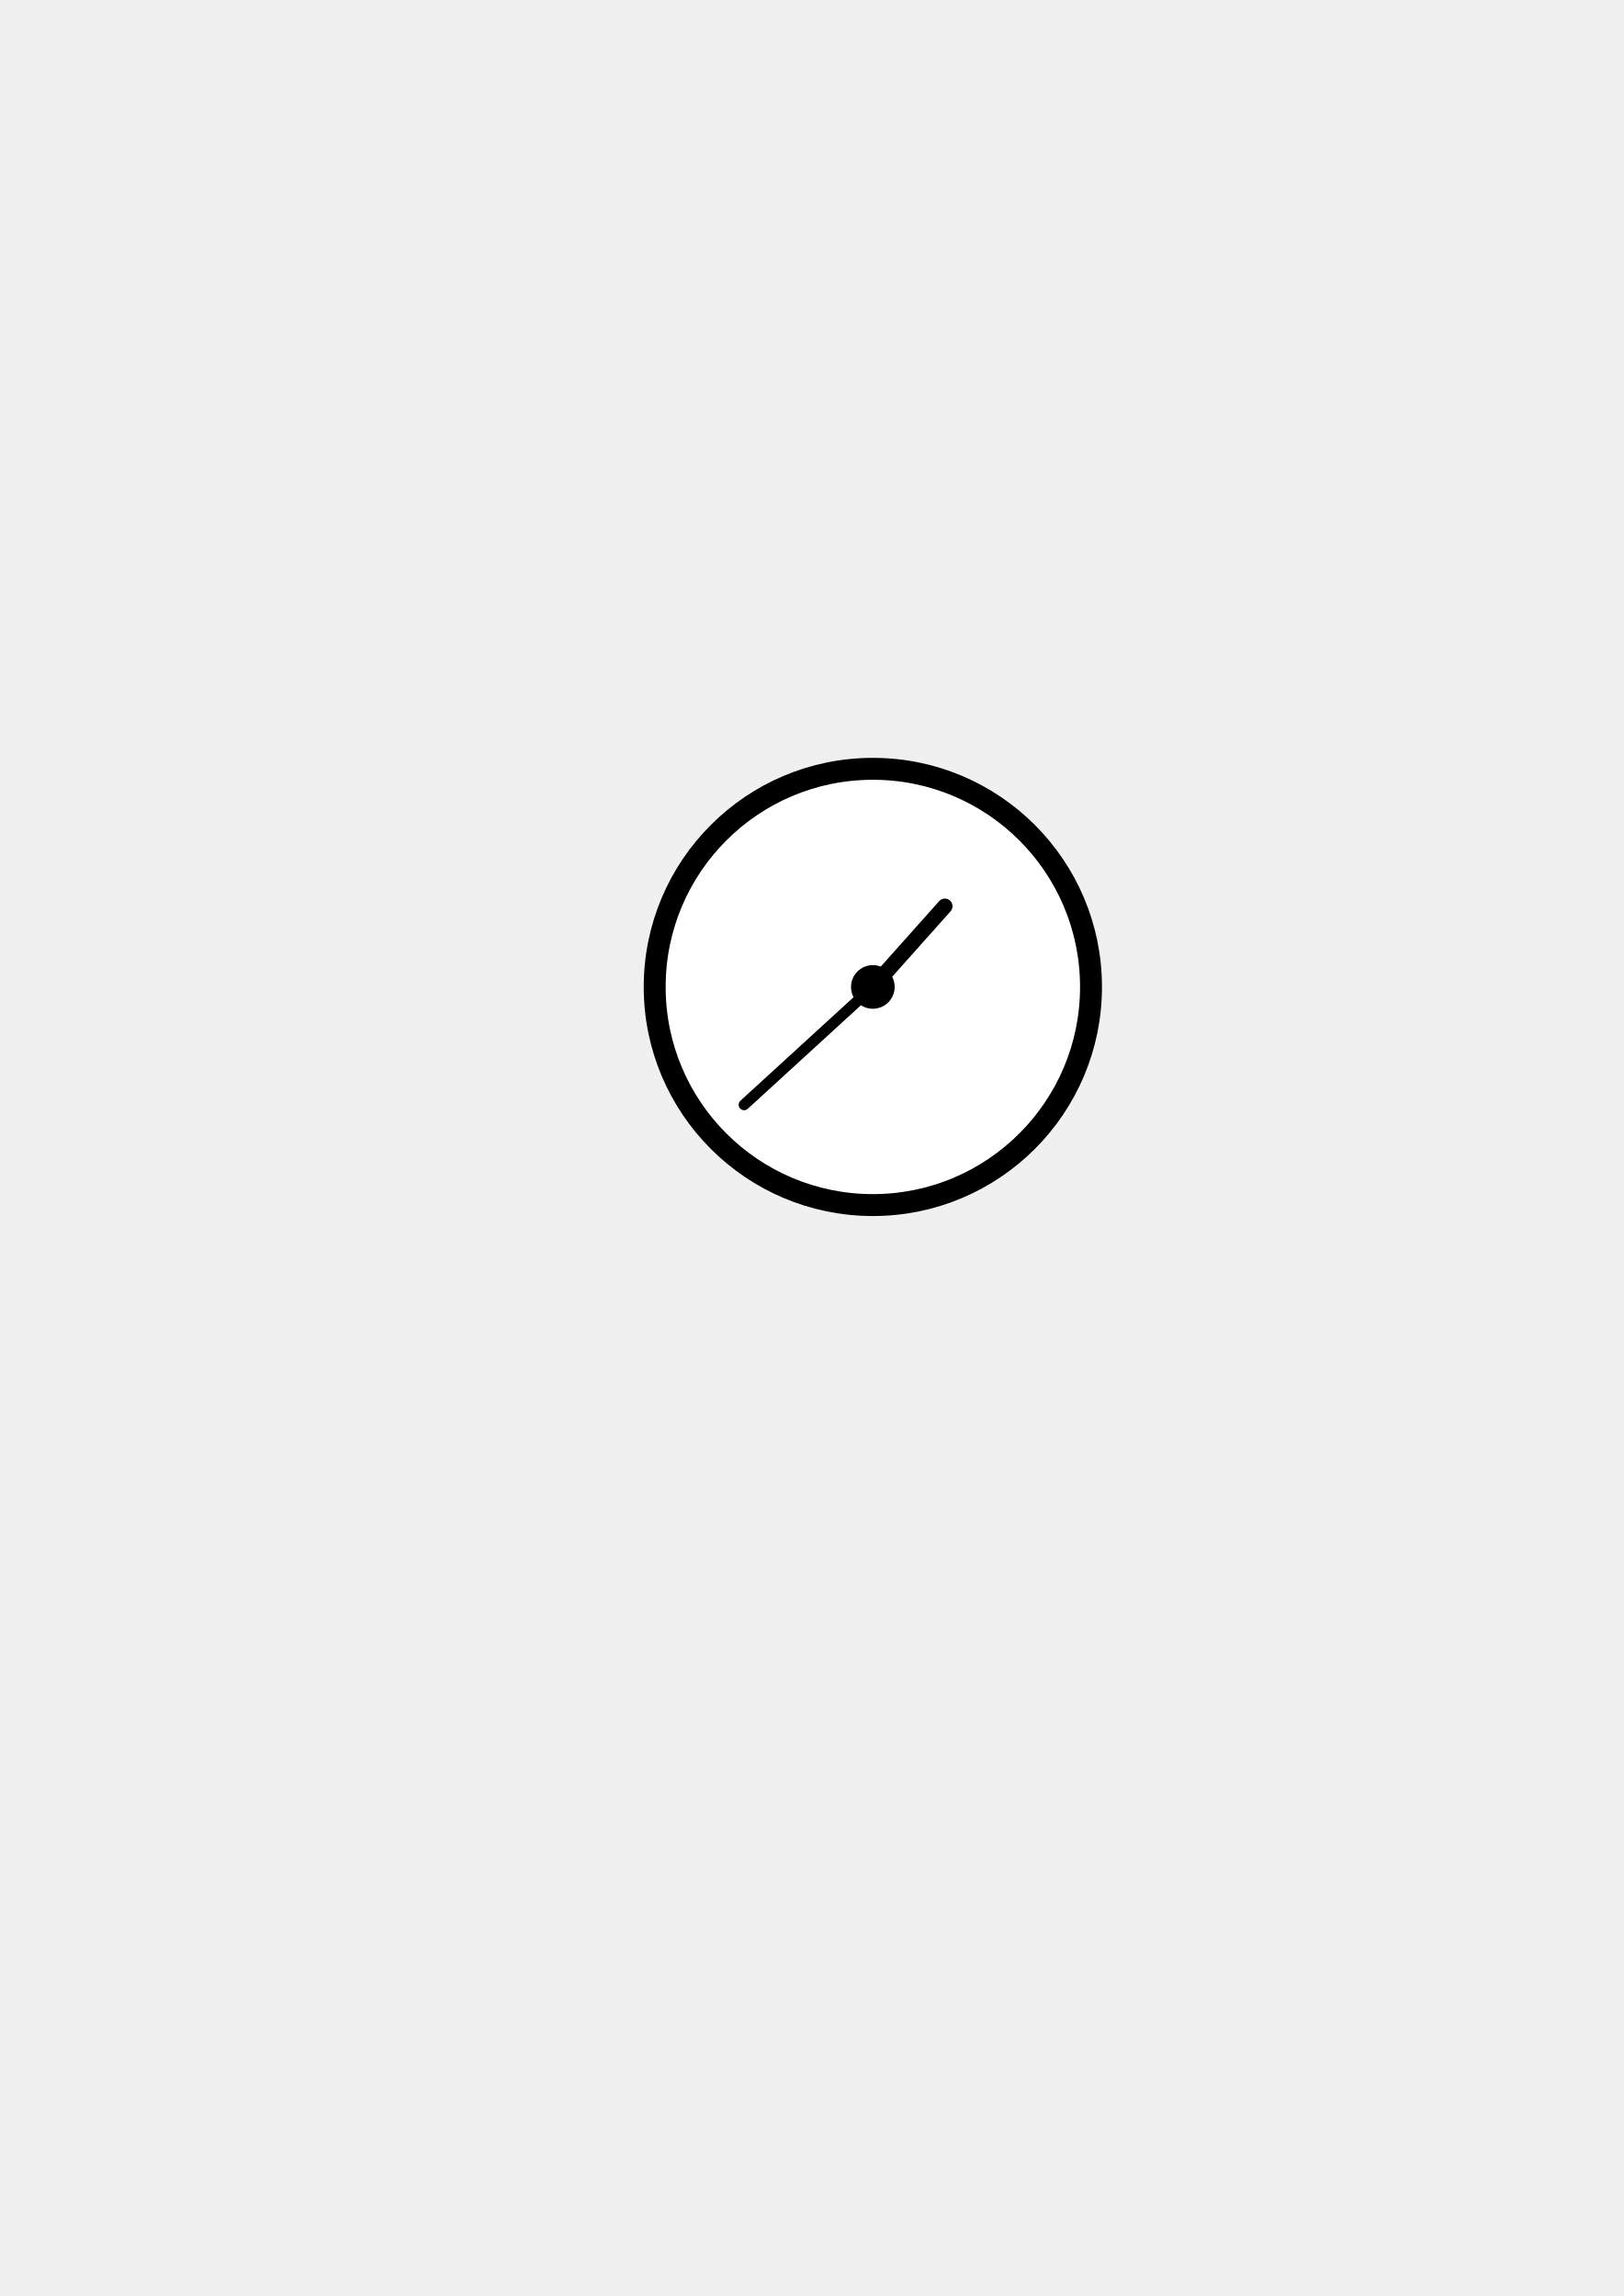
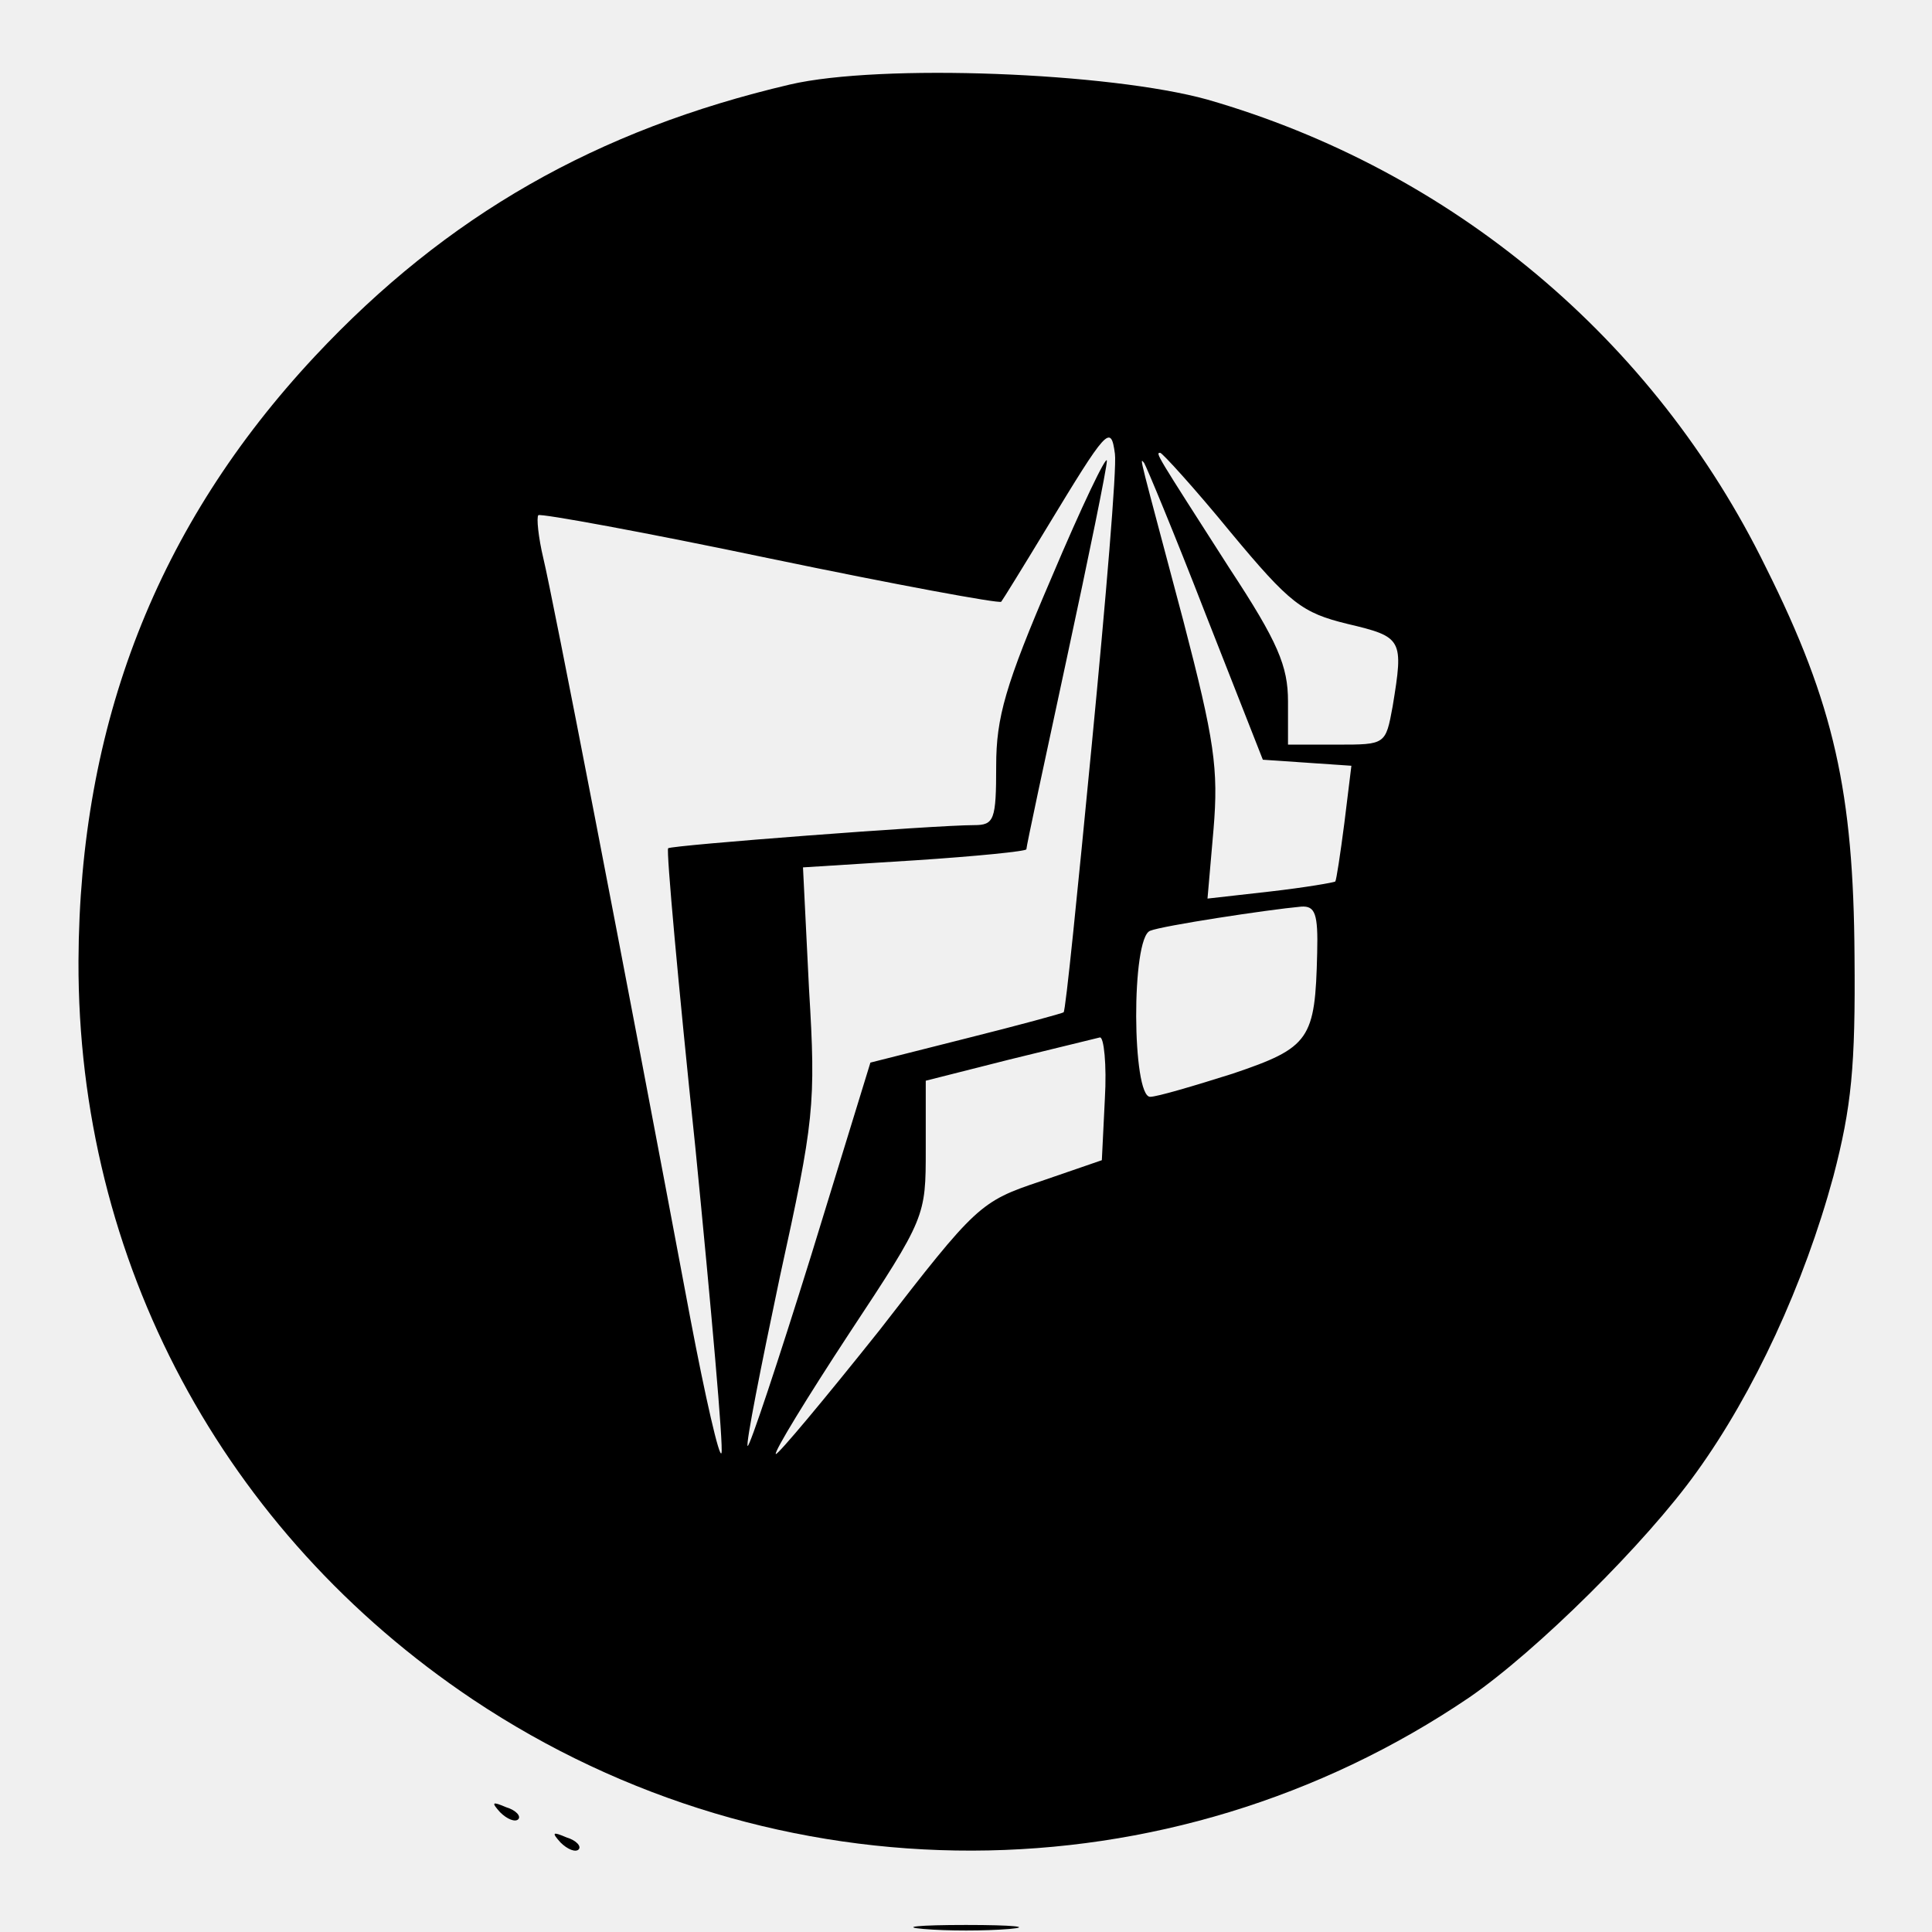
- <svg xmlns="http://www.w3.org/2000/svg" width="210mm" height="297mm" viewBox="0 0 744.094 1052.362" id="svg2" version="1.1">
-   <defs id="defs4">
-     <marker orient="auto" refY="0.0" refX="0.0" id="Arrow1Lstart" style="overflow:visible">
-       <path id="path4392" d="M 0.0,0.0 L 5.0,-5.0 L -12.5,0.0 L 5.0,5.0 L 0.0,0.0 z " style="fill-rule:evenodd;stroke:#000000;stroke-width:1.0pt" transform="scale(0.8) translate(12.5,0)" />
-     </marker>
-   </defs>
-   <g id="layer1">
-     <ellipse style="opacity:1;fill:#ffffff;fill-opacity:1;stroke:#000000;stroke-width:10.046;stroke-miterlimit:4;stroke-dasharray:none;stroke-opacity:1" id="path3336" cx="400" cy="452.362" rx="99.977" ry="99.977" />
-     <flowRoot xml:space="preserve" id="flowRoot4343" style="font-style:normal;font-weight:normal;font-size:20px;line-height:125%;font-family:sans-serif;letter-spacing:0px;word-spacing:0px;fill:#000000;fill-opacity:0.588;stroke:none;stroke-width:1px;stroke-linecap:butt;stroke-linejoin:miter;stroke-opacity:1;" transform="matrix(5.706081,0,0,5.706081,-1556.241,-2292.424)">
-       <flowRegion id="flowRegion4345">
-         <rect id="rect4347" width="140" height="50" x="330" y="462.362" style="fill:#000000;fill-opacity:0.588;" />
-       </flowRegion>
-       <flowPara id="flowPara4349" style="font-style:normal;font-variant:normal;font-weight:normal;font-stretch:normal;font-family:'Varela Round';-inkscape-font-specification:'Varela Round';fill:#000000;fill-opacity:0.588;">A</flowPara>
-       <flowPara style="font-style:normal;font-variant:normal;font-weight:normal;font-stretch:normal;font-family:'Varela Round';-inkscape-font-specification:'Varela Round';fill:#000000;fill-opacity:0.588;" id="flowPara4384" />
-     </flowRoot>
-     <flowRoot xml:space="preserve" id="flowRoot4343-1" style="font-style:normal;font-weight:normal;font-size:20px;line-height:125%;font-family:sans-serif;letter-spacing:0px;word-spacing:0px;fill:#000000;fill-opacity:0.588;stroke:none;stroke-width:1px;stroke-linecap:butt;stroke-linejoin:miter;stroke-opacity:1;" transform="matrix(4.48284,0,0,4.48284,-1083.828,-1646.327)">
-       <flowRegion id="flowRegion4345-9">
-         <rect id="rect4347-0" width="140" height="50" x="330" y="462.362" style="fill:#000000;fill-opacity:0.588;" />
-       </flowRegion>
-       <flowPara style="font-style:normal;font-variant:normal;font-weight:normal;font-stretch:normal;font-family:'Varela Round';-inkscape-font-specification:'Varela Round';fill:#000000;fill-opacity:0.588;" id="flowPara4380">W</flowPara>
-     </flowRoot>
-     <circle style="opacity:1;fill:#000000;fill-opacity:1;stroke:#000000;stroke-width:0;stroke-miterlimit:4;stroke-dasharray:none;stroke-opacity:1" id="path4335" cx="400" cy="452.362" r="10" />
-     <path style="fill:none;fill-rule:evenodd;stroke:#000000;stroke-width:5;stroke-linecap:round;stroke-linejoin:miter;stroke-miterlimit:4;stroke-dasharray:none;stroke-opacity:1" d="m 400,452.362 -59,54" id="path4341" />
-     <path style="fill:none;fill-rule:evenodd;stroke:#000000;stroke-width:7;stroke-linecap:round;stroke-linejoin:miter;stroke-miterlimit:4;stroke-dasharray:none;stroke-opacity:1" d="m 400,452.362 33,-37" id="path4386" />
+ <svg xmlns="http://www.w3.org/2000/svg" version="1.0" width="192pt" height="192pt" viewBox="0 0 192 192" preserveAspectRatio="xMidYMid meet">
+   <g transform="translate(0,192) scale(0.1,-0.1)" fill="#000000" stroke="none">
+     <path d="M785 1836 c-192 -45 -341 -130 -472 -270 -157 -168 -234 -366 -235 -601 -1 -298 144 -568 392 -734 301 -201 692 -200 990 2 67 46 176 154 226 224 57 79 107 187 136 294 18 69 22 109 21 219 -1 162 -20 250 -88 386 -111 227 -312 395 -555 465 -97 27 -325 36 -415 15z m300 -656 c-14 -145 -26 -265 -28 -266 -1 -1 -45 -13 -97 -26 l-95 -24 -59 -192 c-33 -106 -61 -190 -63 -189 -2 2 13 78 32 168 34 155 36 171 29 286 l-6 121 111 7 c61 4 111 9 111 11 0 3 18 87 40 189 22 102 40 190 40 197 0 7 -25 -45 -55 -116 -46 -107 -55 -139 -55 -187 0 -54 -2 -59 -22 -59 -39 0 -301 -20 -304 -23 -2 -2 10 -135 27 -297 16 -162 28 -298 26 -304 -2 -6 -16 55 -31 134 -67 357 -137 718 -146 755 -5 21 -7 41 -5 43 2 2 106 -17 230 -43 125 -26 228 -45 230 -43 1 1 22 35 45 73 60 99 64 104 68 74 2 -14 -9 -144 -23 -289z m113 130 l57 -145 44 -3 44 -3 -7 -57 c-4 -31 -8 -57 -9 -58 -1 -1 -30 -6 -65 -10 l-62 -7 6 69 c5 60 1 88 -30 207 -44 166 -44 163 -39 157 2 -3 30 -70 61 -150z m25 81 c59 -71 71 -80 116 -91 55 -13 56 -15 45 -82 -7 -38 -7 -38 -55 -38 l-49 0 0 43 c0 35 -10 59 -58 132 -73 114 -74 115 -69 115 2 0 34 -35 70 -79z m86 -418 c-2 -86 -7 -94 -84 -120 -38 -12 -75 -23 -82 -23 -18 0 -19 158 0 165 12 5 117 21 150 24 14 1 17 -7 16 -46z m-211 -145 l-3 -61 -61 -21 c-60 -20 -64 -24 -160 -148 -55 -69 -101 -124 -103 -123 -2 2 31 56 73 120 76 115 76 116 76 183 l0 68 83 21 c45 11 86 21 90 22 4 1 7 -27 5 -61z" />
+     <path d="M497 119 c7 -7 15 -10 18 -7 3 3 -2 9 -12 12 -14 6 -15 5 -6 -5z" />
+     <path d="M557 89 c7 -7 15 -10 18 -7 3 3 -2 9 -12 12 -14 6 -15 5 -6 -5z" />
+     <path d="M918 3 c23 -2 61 -2 85 0 23 2 4 4 -43 4 -47 0 -66 -2 -42 -4z" />
  </g>
</svg>
